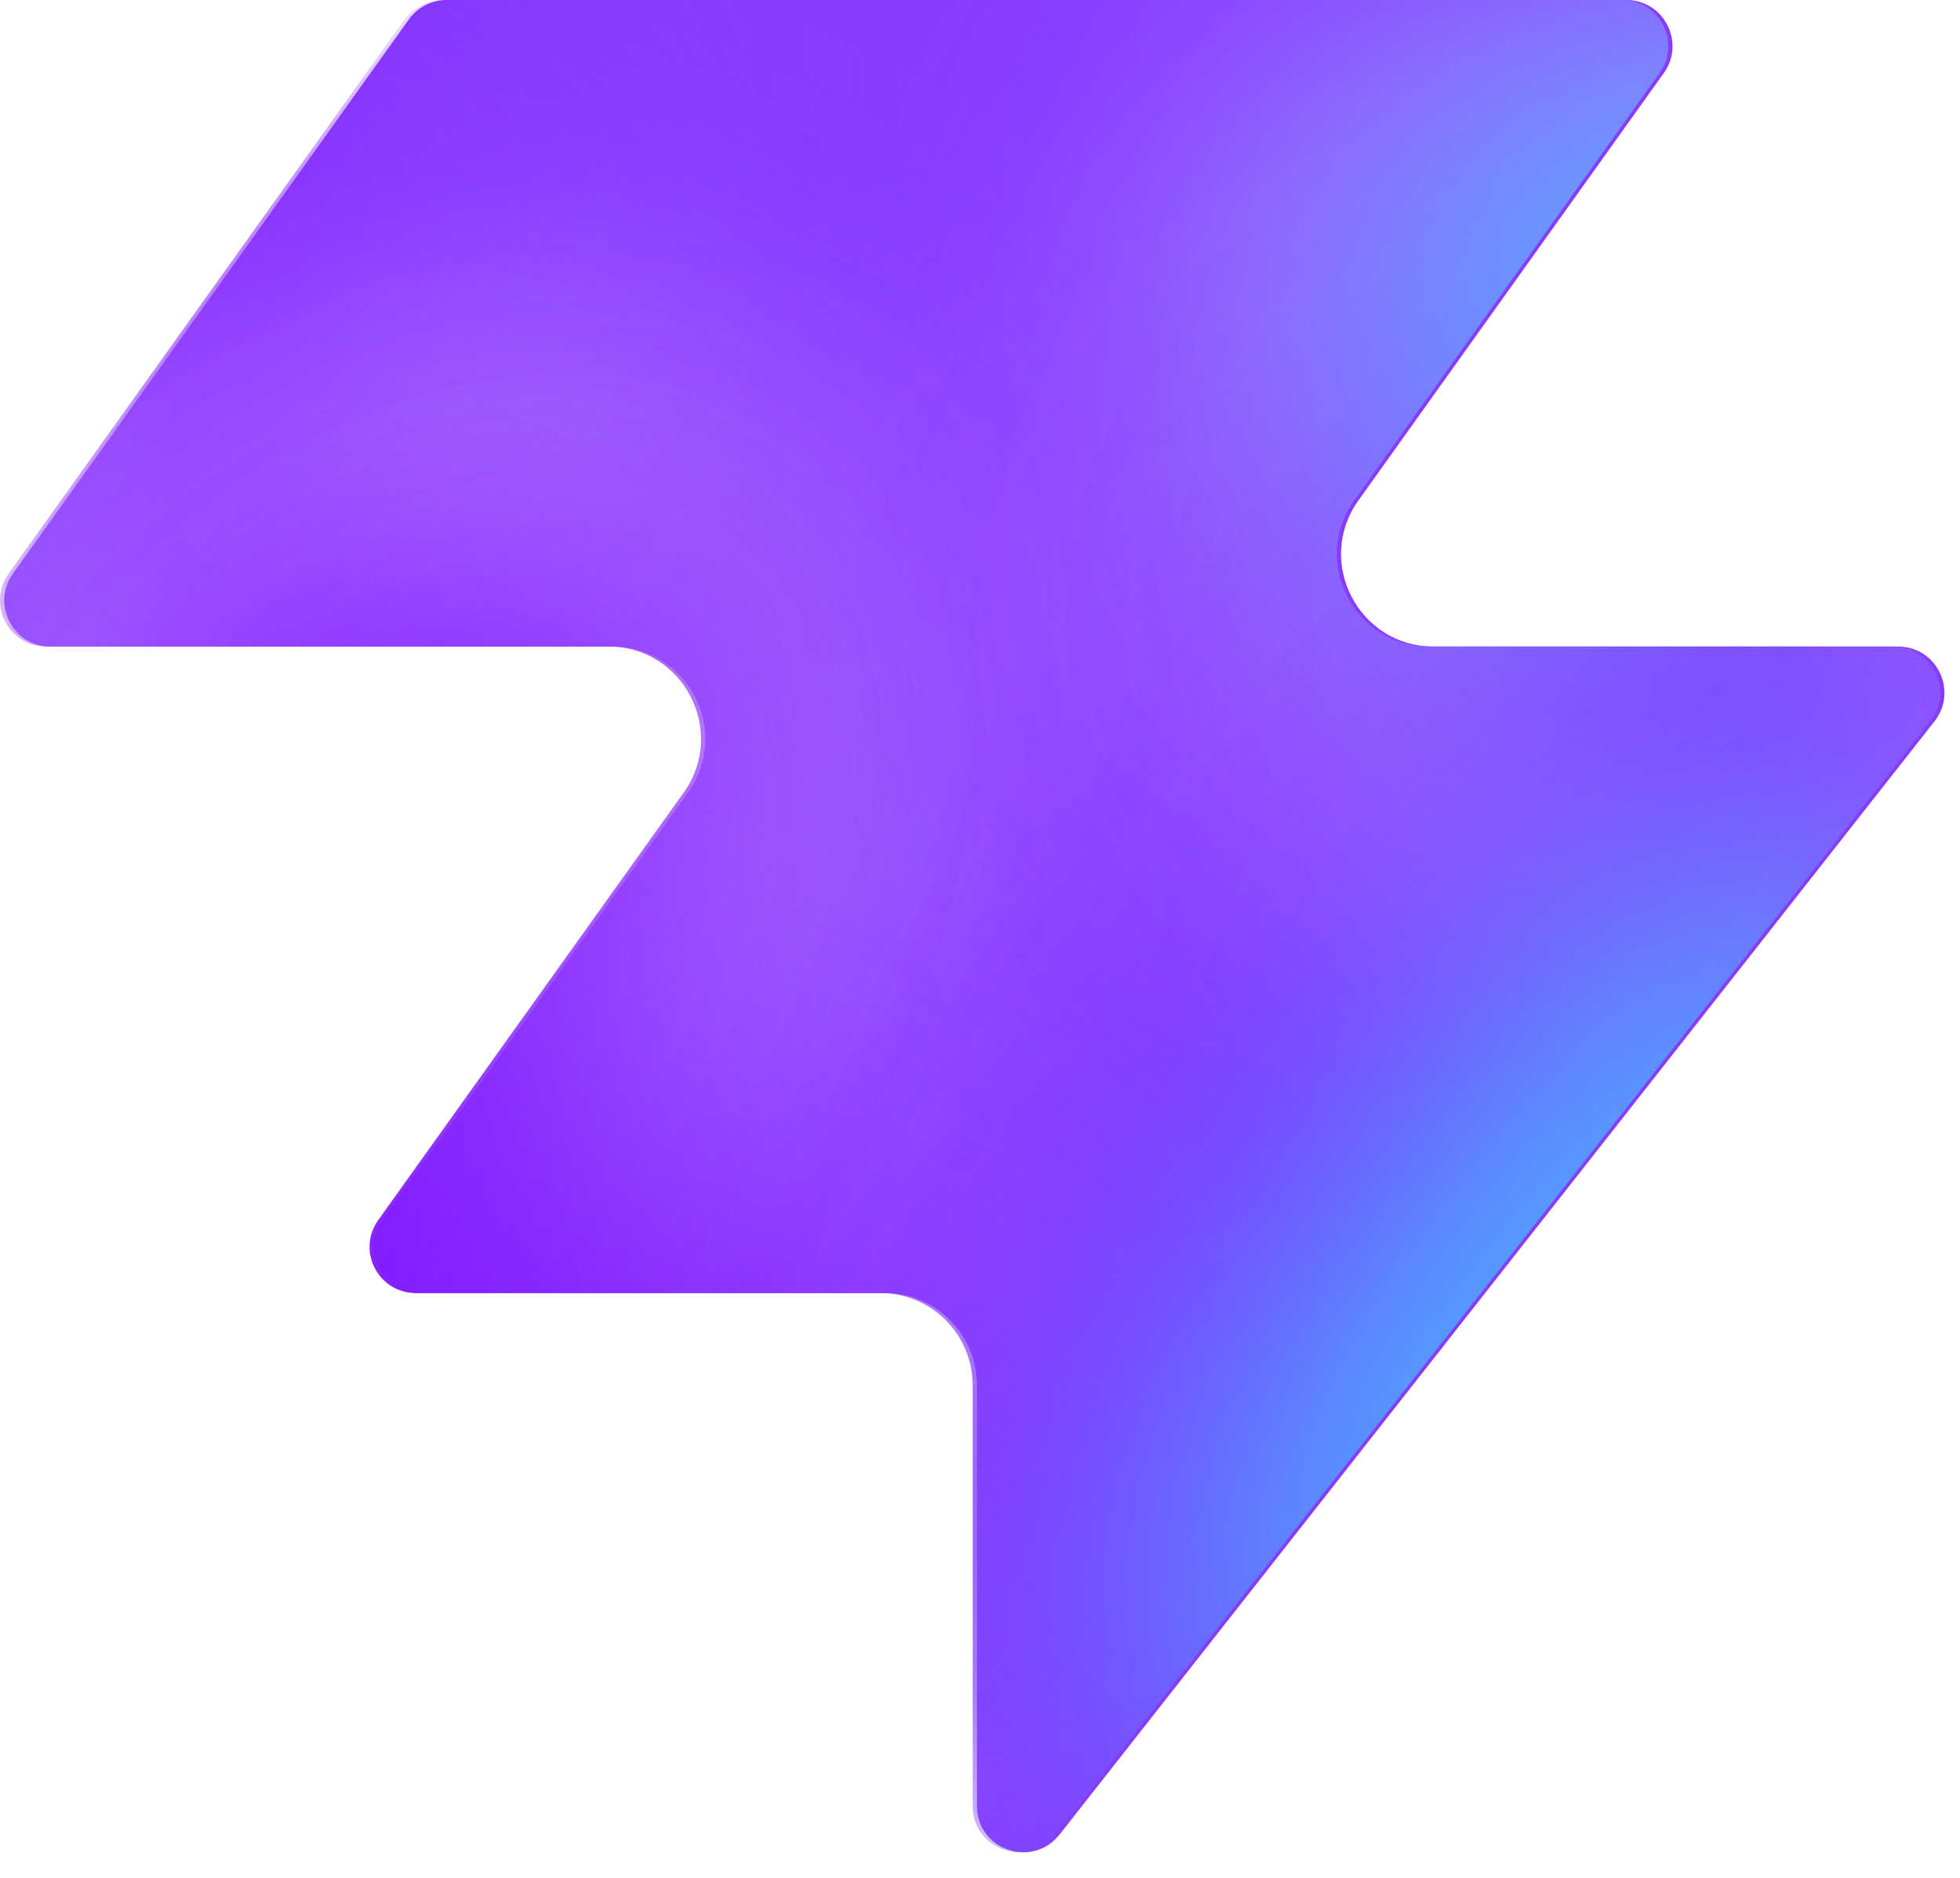
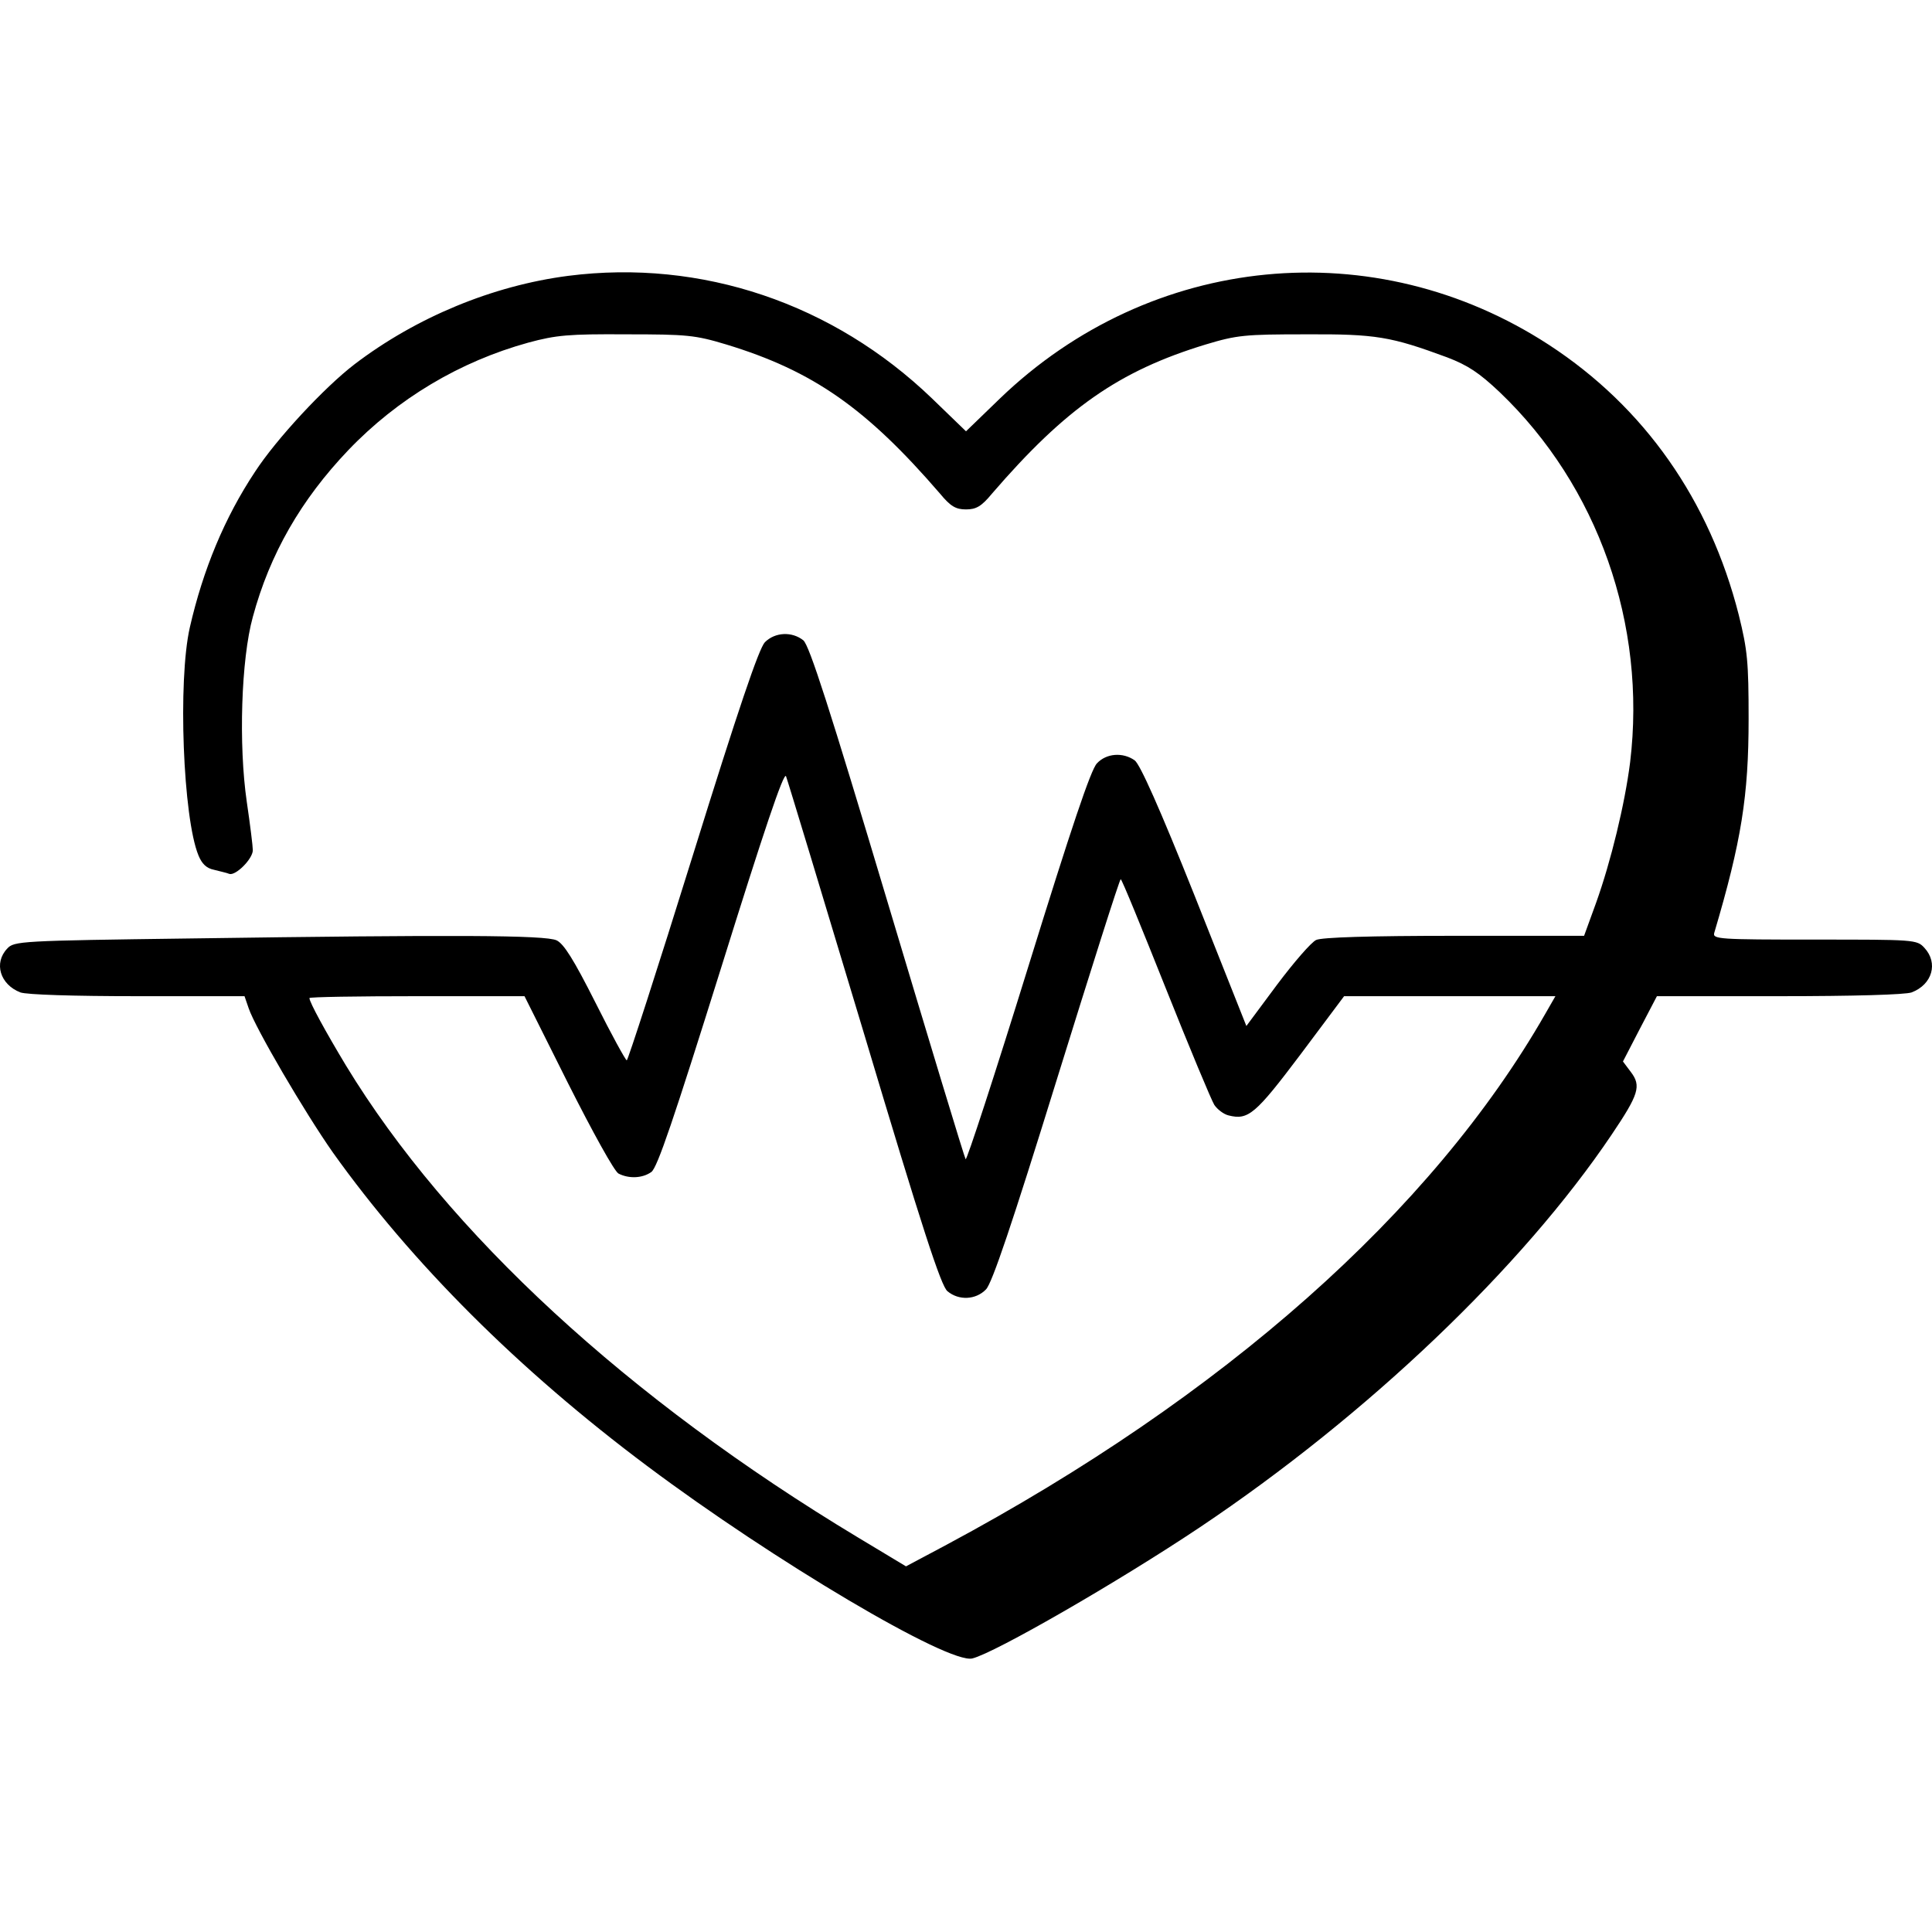
- <svg xmlns="http://www.w3.org/2000/svg" width="48" height="46" fill="none" viewBox="0 0 48 46">
-   <path fill="#863bff" d="M25.946 44.938c-.664.845-2.021.375-2.021-.698V33.937a2.26 2.26 0 0 0-2.262-2.262H10.287c-.92 0-1.456-1.04-.92-1.788l7.48-10.471c1.07-1.497 0-3.578-1.842-3.578H1.237c-.92 0-1.456-1.04-.92-1.788L10.013.474c.214-.297.556-.474.92-.474h28.894c.92 0 1.456 1.04.92 1.788l-7.48 10.471c-1.07 1.498 0 3.579 1.842 3.579h11.377c.943 0 1.473 1.088.89 1.83L25.947 44.94z" style="fill:#863bff;fill:color(display-p3 .525 .23 1);fill-opacity:1" />
-   <mask id="a" width="48" height="46" x="0" y="0" maskUnits="userSpaceOnUse" style="mask-type:alpha">
-     <path fill="#000" d="M25.842 44.938c-.664.844-2.021.375-2.021-.698V33.937a2.26 2.26 0 0 0-2.262-2.262H10.183c-.92 0-1.456-1.04-.92-1.788l7.48-10.471c1.07-1.498 0-3.579-1.842-3.579H1.133c-.92 0-1.456-1.04-.92-1.787L9.91.473c.214-.297.556-.474.92-.474h28.894c.92 0 1.456 1.04.92 1.788l-7.48 10.471c-1.07 1.498 0 3.578 1.842 3.578h11.377c.943 0 1.473 1.088.89 1.832L25.843 44.94z" style="fill:#000;fill-opacity:1" />
-   </mask>
-   <g mask="url(#a)">
-     <g filter="url(#b)">
-       <ellipse cx="5.508" cy="14.704" fill="#ede6ff" rx="5.508" ry="14.704" style="fill:#ede6ff;fill:color(display-p3 .927 .903 1);fill-opacity:1" transform="matrix(.00324 1 1 -.00324 -4.47 31.516)" />
-     </g>
-     <g filter="url(#c)">
-       <ellipse cx="10.399" cy="29.851" fill="#ede6ff" rx="10.399" ry="29.851" style="fill:#ede6ff;fill:color(display-p3 .927 .903 1);fill-opacity:1" transform="matrix(.00324 1 1 -.00324 -39.328 7.883)" />
-     </g>
-     <g filter="url(#d)">
-       <ellipse cx="5.508" cy="30.487" fill="#7e14ff" rx="5.508" ry="30.487" style="fill:#7e14ff;fill:color(display-p3 .492 .077 1);fill-opacity:1" transform="rotate(89.814 -25.913 -14.639)scale(1 -1)" />
-     </g>
-     <g filter="url(#e)">
-       <ellipse cx="5.508" cy="30.599" fill="#7e14ff" rx="5.508" ry="30.599" style="fill:#7e14ff;fill:color(display-p3 .492 .077 1);fill-opacity:1" transform="rotate(89.814 -32.644 -3.334)scale(1 -1)" />
-     </g>
-     <g filter="url(#f)">
-       <ellipse cx="5.508" cy="30.599" fill="#7e14ff" rx="5.508" ry="30.599" style="fill:#7e14ff;fill:color(display-p3 .492 .077 1);fill-opacity:1" transform="matrix(.00324 1 1 -.00324 -34.34 30.47)" />
-     </g>
-     <g filter="url(#g)">
-       <ellipse cx="14.072" cy="22.078" fill="#ede6ff" rx="14.072" ry="22.078" style="fill:#ede6ff;fill:color(display-p3 .927 .903 1);fill-opacity:1" transform="rotate(93.35 24.506 48.493)scale(-1 1)" />
-     </g>
-     <g filter="url(#h)">
-       <ellipse cx="3.47" cy="21.501" fill="#7e14ff" rx="3.47" ry="21.501" style="fill:#7e14ff;fill:color(display-p3 .492 .077 1);fill-opacity:1" transform="rotate(89.009 28.708 47.59)scale(-1 1)" />
-     </g>
-     <g filter="url(#i)">
-       <ellipse cx="3.47" cy="21.501" fill="#7e14ff" rx="3.47" ry="21.501" style="fill:#7e14ff;fill:color(display-p3 .492 .077 1);fill-opacity:1" transform="rotate(89.009 28.708 47.59)scale(-1 1)" />
-     </g>
-     <g filter="url(#j)">
-       <ellipse cx=".387" cy="8.972" fill="#7e14ff" rx="4.407" ry="29.108" style="fill:#7e14ff;fill:color(display-p3 .492 .077 1);fill-opacity:1" transform="rotate(39.51 .387 8.972)" />
-     </g>
-     <g filter="url(#k)">
-       <ellipse cx="47.523" cy="-6.092" fill="#7e14ff" rx="4.407" ry="29.108" style="fill:#7e14ff;fill:color(display-p3 .492 .077 1);fill-opacity:1" transform="rotate(37.892 47.523 -6.092)" />
-     </g>
-     <g filter="url(#l)">
-       <ellipse cx="41.412" cy="6.333" fill="#47bfff" rx="5.971" ry="9.665" style="fill:#47bfff;fill:color(display-p3 .28 .748 1);fill-opacity:1" transform="rotate(37.892 41.412 6.333)" />
-     </g>
-     <g filter="url(#m)">
-       <ellipse cx="-1.879" cy="38.332" fill="#7e14ff" rx="4.407" ry="29.108" style="fill:#7e14ff;fill:color(display-p3 .492 .077 1);fill-opacity:1" transform="rotate(37.892 -1.88 38.332)" />
-     </g>
-     <g filter="url(#n)">
-       <ellipse cx="-1.879" cy="38.332" fill="#7e14ff" rx="4.407" ry="29.108" style="fill:#7e14ff;fill:color(display-p3 .492 .077 1);fill-opacity:1" transform="rotate(37.892 -1.88 38.332)" />
-     </g>
-     <g filter="url(#o)">
-       <ellipse cx="35.651" cy="29.907" fill="#7e14ff" rx="4.407" ry="29.108" style="fill:#7e14ff;fill:color(display-p3 .492 .077 1);fill-opacity:1" transform="rotate(37.892 35.651 29.907)" />
-     </g>
-     <g filter="url(#p)">
-       <ellipse cx="38.418" cy="32.4" fill="#47bfff" rx="5.971" ry="15.297" style="fill:#47bfff;fill:color(display-p3 .28 .748 1);fill-opacity:1" transform="rotate(37.892 38.418 32.4)" />
-     </g>
+ <svg xmlns="http://www.w3.org/2000/svg" version="1.0" width="512pt" height="512pt" viewBox="0 0 512 512" preserveAspectRatio="xMidYMid meet">
+   <g transform="translate(0,512) scale(0.1,-0.1)" fill="#000000" stroke="none">
+     <path d="M1506 4389 c-201 -26 -403 -110 -566 -234 -81 -62 -208 -199 -264 -285 -81 -122 -138 -260 -173 -413 -32 -141 -18 -505 23 -604 9 -22 21 -34 41 -38 15 -4 34 -8 41 -11 17 -5 62 40 62 63 0 10 -7 67 -16 128 -22 151 -15 378 16 490 45 167 128 311 253 442 131 137 296 235 477 285 74 20 107 23 260 22 161 0 182 -2 265 -27 230 -70 371 -169 566 -395 28 -34 42 -42 69 -42 27 0 41 8 69 42 195 226 336 325 566 395 83 25 104 27 265 27 187 1 226 -6 375 -61 55 -21 85 -41 139 -92 261 -249 390 -616 346 -981 -14 -111 -51 -263 -90 -372 l-32 -88 -343 0 c-225 0 -352 -4 -367 -11 -13 -6 -59 -59 -104 -119 l-81 -109 -137 345 c-93 233 -145 349 -159 359 -31 22 -75 19 -100 -8 -16 -16 -68 -171 -182 -539 -88 -284 -163 -514 -166 -510 -3 4 -96 311 -207 682 -154 515 -207 679 -223 693 -30 24 -75 22 -102 -5 -16 -17 -70 -176 -191 -565 -93 -299 -172 -543 -175 -543 -3 0 -41 69 -83 153 -58 115 -84 156 -103 165 -30 14 -272 15 -970 5 -452 -6 -468 -7 -486 -27 -36 -38 -19 -95 35 -116 17 -6 139 -10 311 -10 l283 0 11 -32 c18 -53 148 -275 223 -382 209 -293 492 -576 833 -831 335 -251 799 -526 862 -510 60 15 385 202 602 347 445 298 855 689 1092 1041 72 107 79 129 51 166 l-21 28 45 87 45 86 324 0 c200 0 334 4 351 10 55 21 71 78 34 118 -20 22 -26 22 -292 22 -253 0 -270 1 -265 18 72 243 91 363 91 567 0 151 -3 182 -26 275 -77 304 -250 551 -503 716 -462 301 -1055 243 -1455 -142 l-90 -87 -90 87 c-262 252 -611 370 -964 325z m784 -2009 c154 -515 204 -669 221 -682 30 -25 75 -23 102 5 16 16 69 173 187 554 91 293 167 533 170 533 3 0 56 -130 119 -288 63 -158 121 -297 129 -310 8 -12 25 -25 38 -28 52 -13 71 3 190 161 l116 155 280 0 280 0 -27 -47 c-300 -524 -853 -1014 -1587 -1407 l-107 -57 -128 77 c-608 366 -1086 806 -1356 1250 -53 88 -97 168 -97 179 0 3 128 5 285 5 l285 0 115 -230 c66 -131 123 -234 134 -240 27 -14 63 -13 87 4 16 11 60 142 185 541 113 362 166 520 172 508 4 -10 97 -317 207 -683z" />
  </g>
-   <defs>
-     <filter id="b" width="60.045" height="41.654" x="-19.77" y="16.149" color-interpolation-filters="sRGB" filterUnits="userSpaceOnUse">
-       <feFlood flood-opacity="0" result="BackgroundImageFix" />
-       <feBlend in="SourceGraphic" in2="BackgroundImageFix" result="shape" />
-       <feGaussianBlur result="effect1_foregroundBlur_2002_17158" stdDeviation="7.659" />
-     </filter>
-     <filter id="c" width="90.34" height="51.437" x="-54.613" y="-7.533" color-interpolation-filters="sRGB" filterUnits="userSpaceOnUse">
-       <feFlood flood-opacity="0" result="BackgroundImageFix" />
-       <feBlend in="SourceGraphic" in2="BackgroundImageFix" result="shape" />
-       <feGaussianBlur result="effect1_foregroundBlur_2002_17158" stdDeviation="7.659" />
-     </filter>
-     <filter id="d" width="79.355" height="29.4" x="-49.64" y="2.03" color-interpolation-filters="sRGB" filterUnits="userSpaceOnUse">
-       <feFlood flood-opacity="0" result="BackgroundImageFix" />
-       <feBlend in="SourceGraphic" in2="BackgroundImageFix" result="shape" />
-       <feGaussianBlur result="effect1_foregroundBlur_2002_17158" stdDeviation="4.596" />
-     </filter>
-     <filter id="e" width="79.579" height="29.4" x="-45.045" y="20.029" color-interpolation-filters="sRGB" filterUnits="userSpaceOnUse">
-       <feFlood flood-opacity="0" result="BackgroundImageFix" />
-       <feBlend in="SourceGraphic" in2="BackgroundImageFix" result="shape" />
-       <feGaussianBlur result="effect1_foregroundBlur_2002_17158" stdDeviation="4.596" />
-     </filter>
-     <filter id="f" width="79.579" height="29.4" x="-43.513" y="21.178" color-interpolation-filters="sRGB" filterUnits="userSpaceOnUse">
-       <feFlood flood-opacity="0" result="BackgroundImageFix" />
-       <feBlend in="SourceGraphic" in2="BackgroundImageFix" result="shape" />
-       <feGaussianBlur result="effect1_foregroundBlur_2002_17158" stdDeviation="4.596" />
-     </filter>
-     <filter id="g" width="74.749" height="58.852" x="15.756" y="-17.901" color-interpolation-filters="sRGB" filterUnits="userSpaceOnUse">
-       <feFlood flood-opacity="0" result="BackgroundImageFix" />
-       <feBlend in="SourceGraphic" in2="BackgroundImageFix" result="shape" />
-       <feGaussianBlur result="effect1_foregroundBlur_2002_17158" stdDeviation="7.659" />
-     </filter>
-     <filter id="h" width="61.377" height="25.362" x="23.548" y="2.284" color-interpolation-filters="sRGB" filterUnits="userSpaceOnUse">
-       <feFlood flood-opacity="0" result="BackgroundImageFix" />
-       <feBlend in="SourceGraphic" in2="BackgroundImageFix" result="shape" />
-       <feGaussianBlur result="effect1_foregroundBlur_2002_17158" stdDeviation="4.596" />
-     </filter>
-     <filter id="i" width="61.377" height="25.362" x="23.548" y="2.284" color-interpolation-filters="sRGB" filterUnits="userSpaceOnUse">
-       <feFlood flood-opacity="0" result="BackgroundImageFix" />
-       <feBlend in="SourceGraphic" in2="BackgroundImageFix" result="shape" />
-       <feGaussianBlur result="effect1_foregroundBlur_2002_17158" stdDeviation="4.596" />
-     </filter>
-     <filter id="j" width="56.045" height="63.649" x="-27.636" y="-22.853" color-interpolation-filters="sRGB" filterUnits="userSpaceOnUse">
-       <feFlood flood-opacity="0" result="BackgroundImageFix" />
-       <feBlend in="SourceGraphic" in2="BackgroundImageFix" result="shape" />
-       <feGaussianBlur result="effect1_foregroundBlur_2002_17158" stdDeviation="4.596" />
-     </filter>
-     <filter id="k" width="54.814" height="64.646" x="20.116" y="-38.415" color-interpolation-filters="sRGB" filterUnits="userSpaceOnUse">
-       <feFlood flood-opacity="0" result="BackgroundImageFix" />
-       <feBlend in="SourceGraphic" in2="BackgroundImageFix" result="shape" />
-       <feGaussianBlur result="effect1_foregroundBlur_2002_17158" stdDeviation="4.596" />
-     </filter>
-     <filter id="l" width="33.541" height="35.313" x="24.641" y="-11.323" color-interpolation-filters="sRGB" filterUnits="userSpaceOnUse">
-       <feFlood flood-opacity="0" result="BackgroundImageFix" />
-       <feBlend in="SourceGraphic" in2="BackgroundImageFix" result="shape" />
-       <feGaussianBlur result="effect1_foregroundBlur_2002_17158" stdDeviation="4.596" />
-     </filter>
-     <filter id="m" width="54.814" height="64.646" x="-29.286" y="6.009" color-interpolation-filters="sRGB" filterUnits="userSpaceOnUse">
-       <feFlood flood-opacity="0" result="BackgroundImageFix" />
-       <feBlend in="SourceGraphic" in2="BackgroundImageFix" result="shape" />
-       <feGaussianBlur result="effect1_foregroundBlur_2002_17158" stdDeviation="4.596" />
-     </filter>
-     <filter id="n" width="54.814" height="64.646" x="-29.286" y="6.009" color-interpolation-filters="sRGB" filterUnits="userSpaceOnUse">
-       <feFlood flood-opacity="0" result="BackgroundImageFix" />
-       <feBlend in="SourceGraphic" in2="BackgroundImageFix" result="shape" />
-       <feGaussianBlur result="effect1_foregroundBlur_2002_17158" stdDeviation="4.596" />
-     </filter>
-     <filter id="o" width="54.814" height="64.646" x="8.244" y="-2.416" color-interpolation-filters="sRGB" filterUnits="userSpaceOnUse">
-       <feFlood flood-opacity="0" result="BackgroundImageFix" />
-       <feBlend in="SourceGraphic" in2="BackgroundImageFix" result="shape" />
-       <feGaussianBlur result="effect1_foregroundBlur_2002_17158" stdDeviation="4.596" />
-     </filter>
-     <filter id="p" width="39.409" height="43.623" x="18.713" y="10.588" color-interpolation-filters="sRGB" filterUnits="userSpaceOnUse">
-       <feFlood flood-opacity="0" result="BackgroundImageFix" />
-       <feBlend in="SourceGraphic" in2="BackgroundImageFix" result="shape" />
-       <feGaussianBlur result="effect1_foregroundBlur_2002_17158" stdDeviation="4.596" />
-     </filter>
-   </defs>
</svg>
